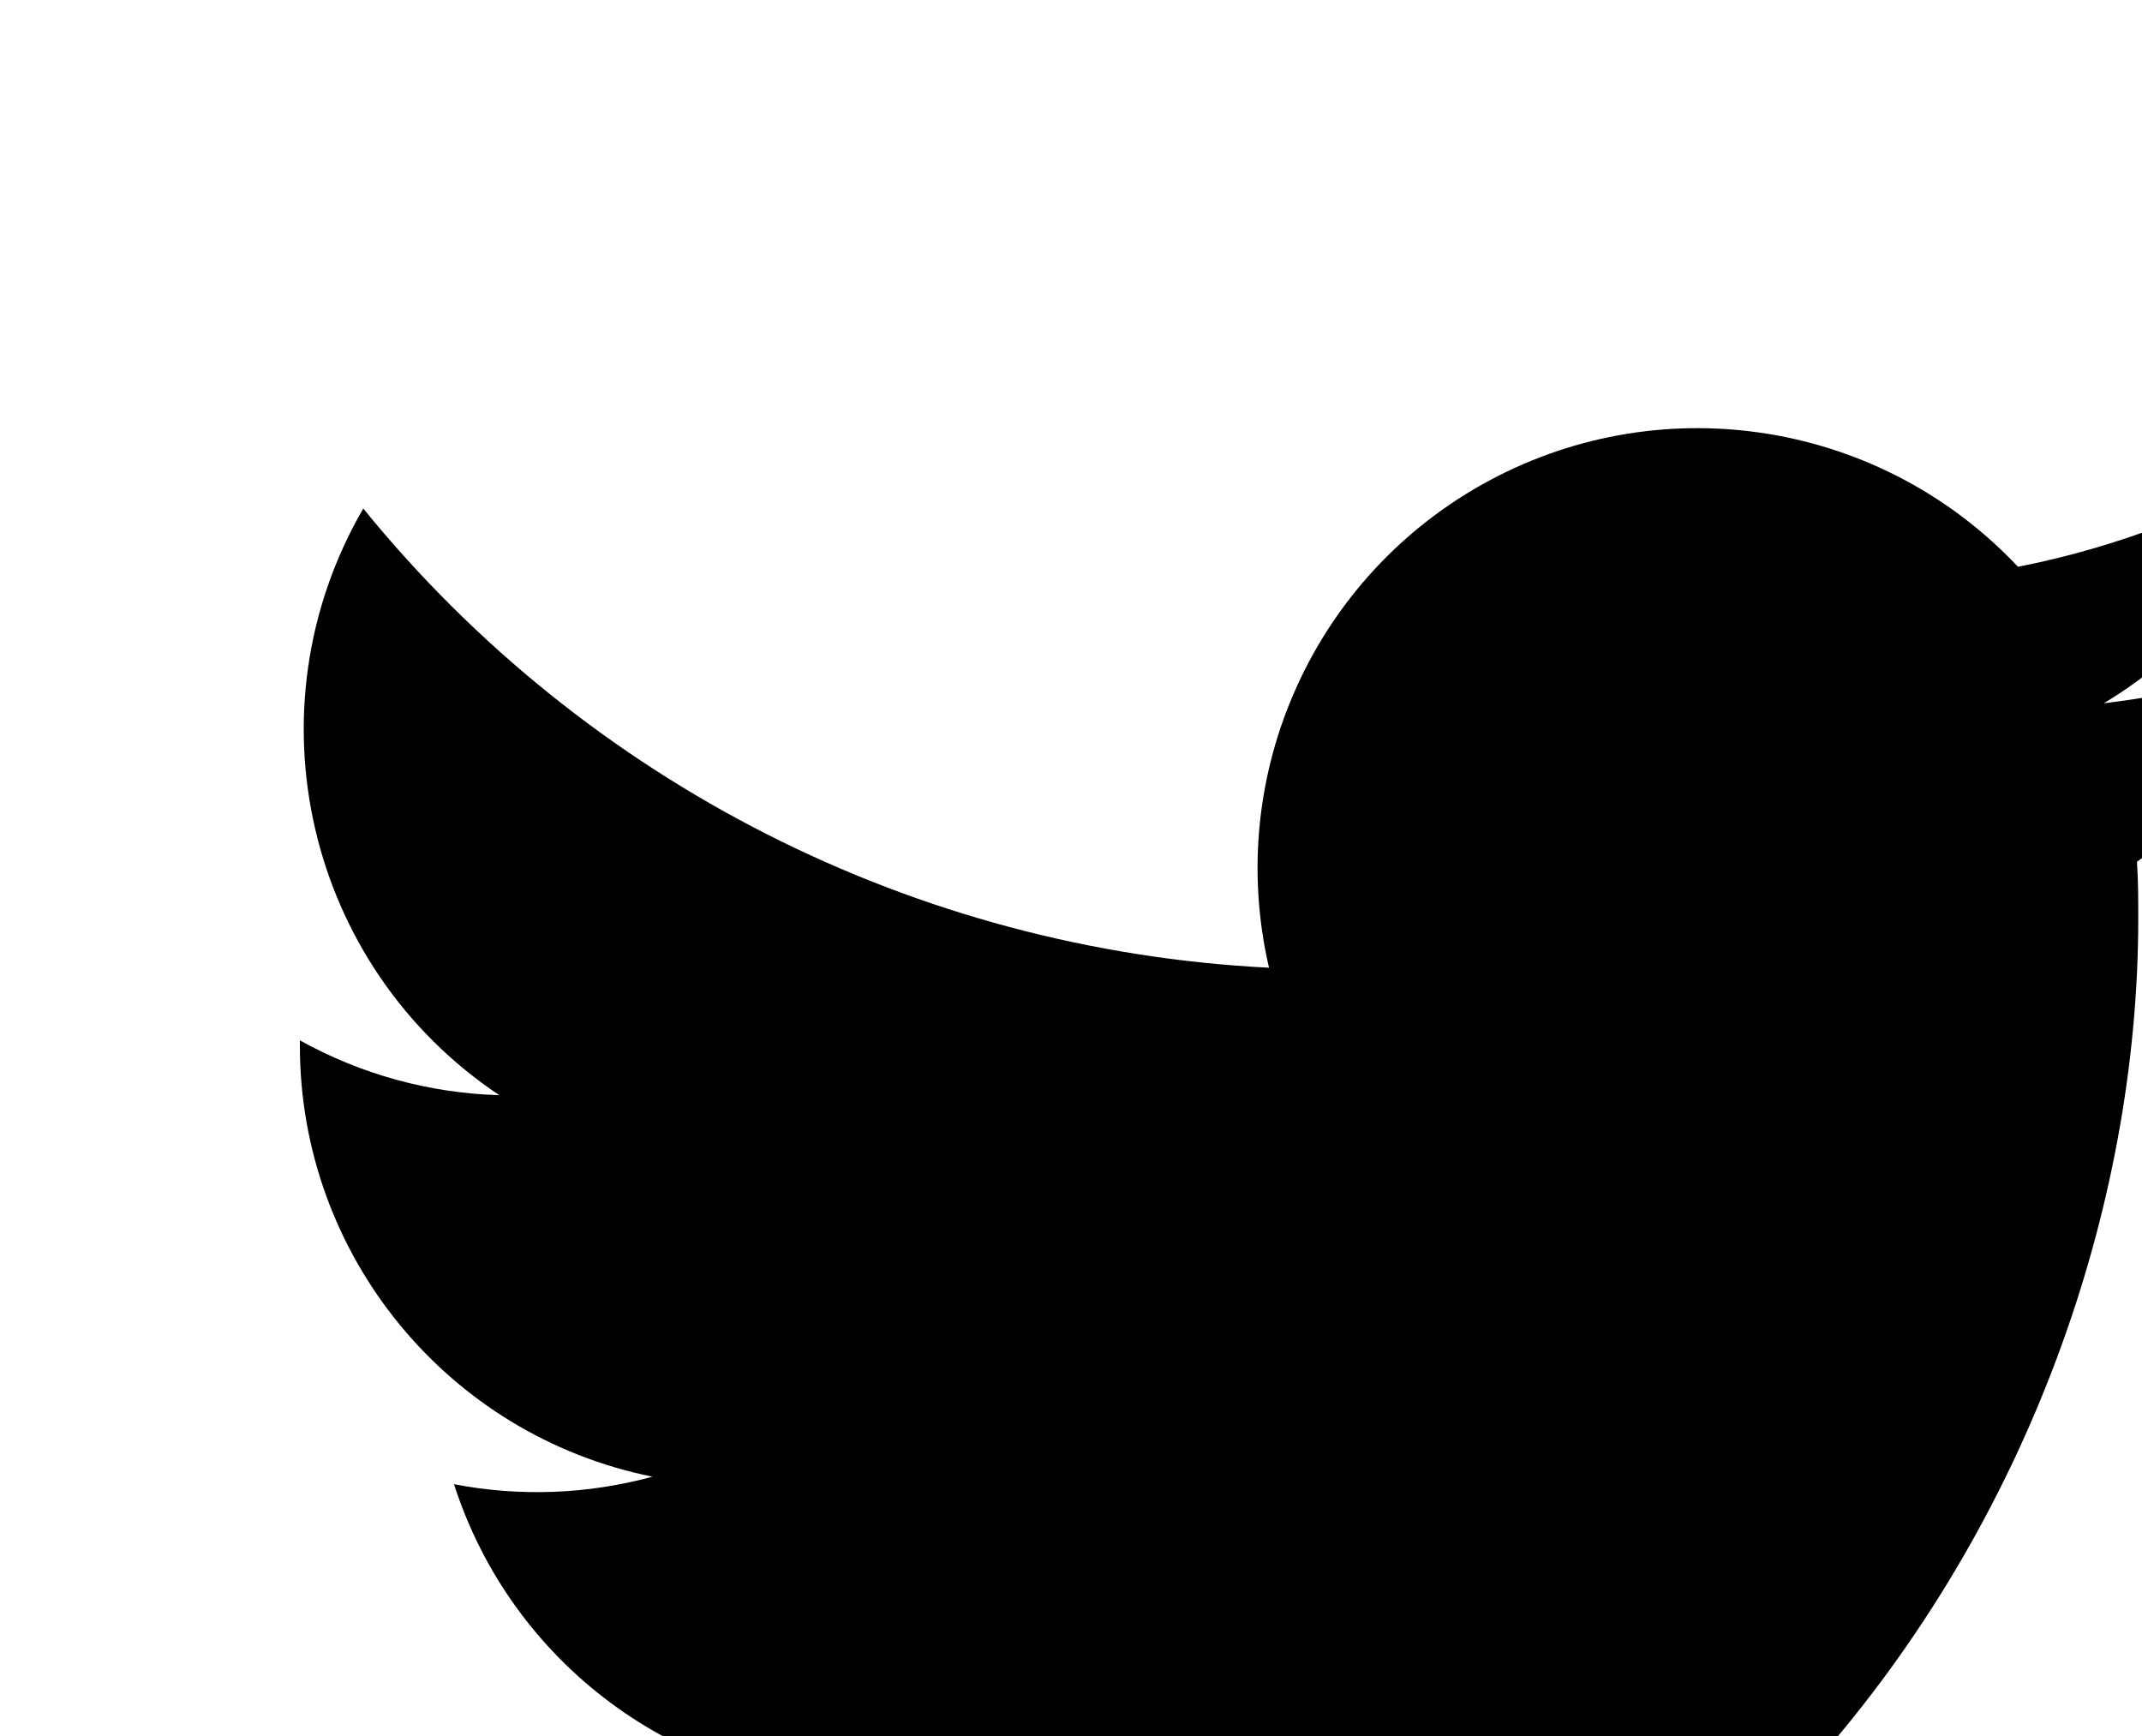
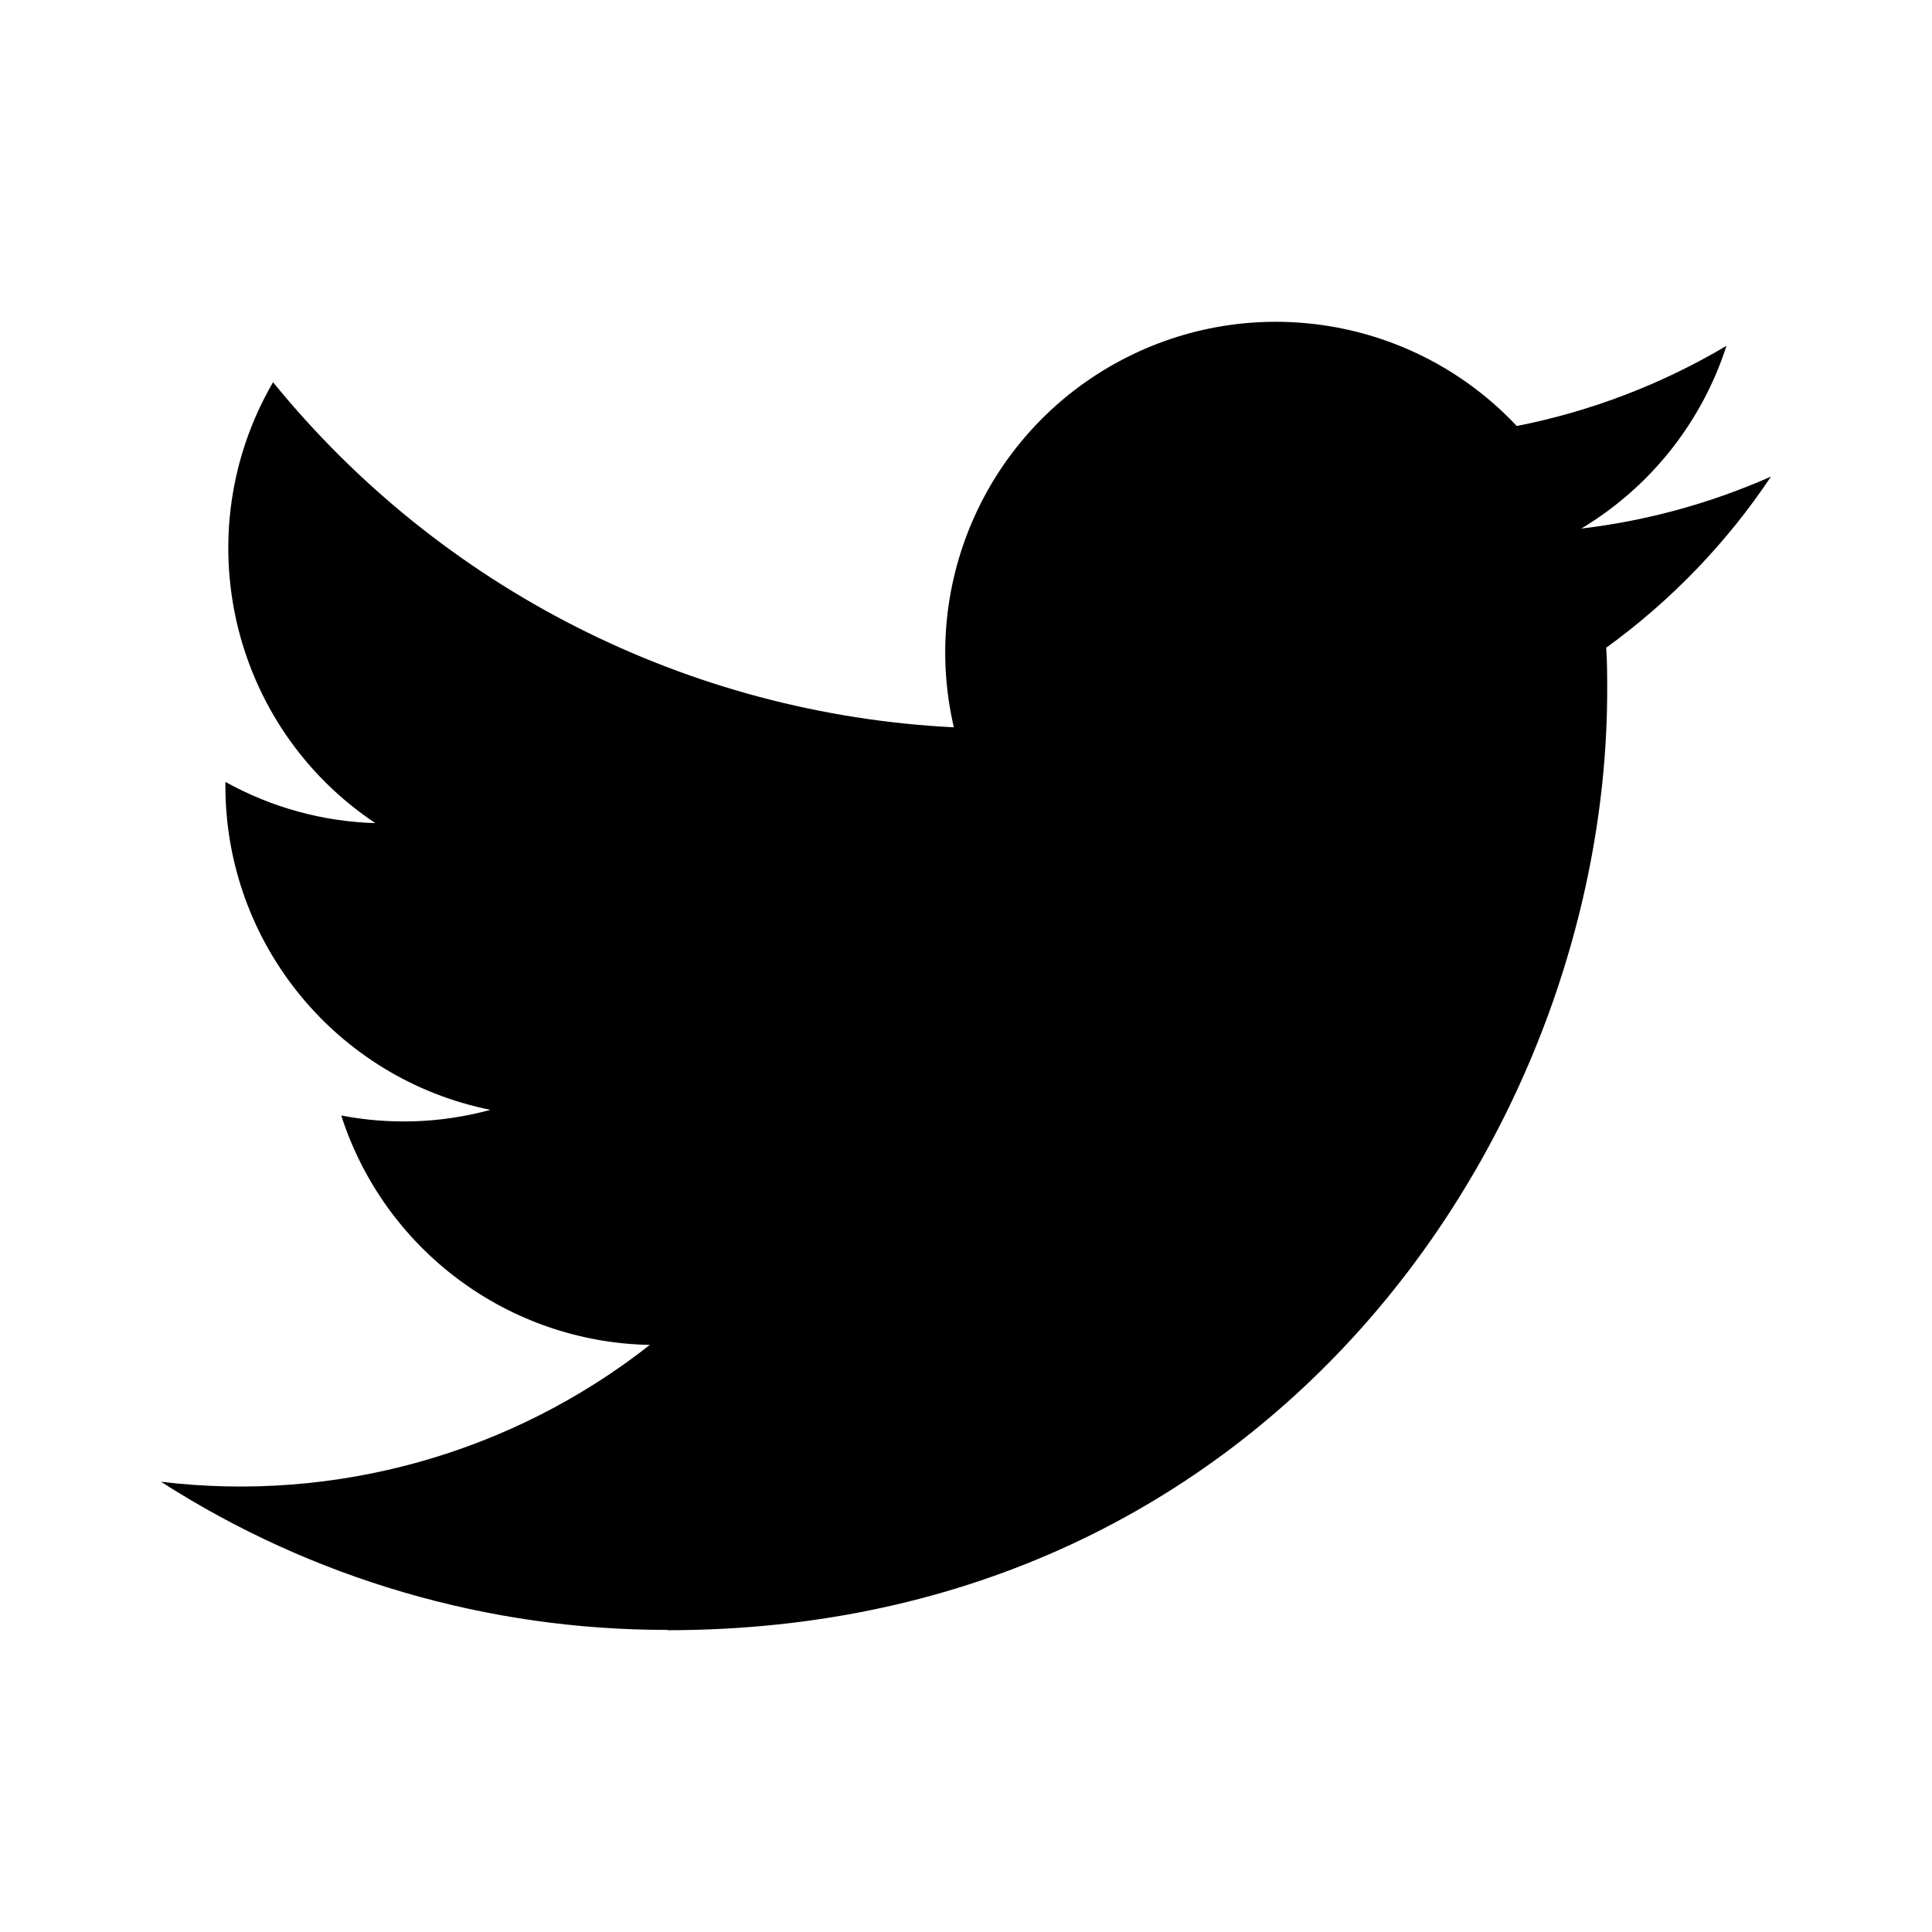
- <svg aria-hidden="true" fill="currentColor" view-box="0 0 24 24">
+ <svg fill="currentColor" viewBox="0 0 24 24">
  <path d="M8.29 20.251c7.547 0 11.675-6.253 11.675-11.675 0-.178 0-.355-.012-.53A8.348 8.348 0 0022 5.92a8.19 8.19 0 01-2.357.646 4.118 4.118 0 001.804-2.27 8.224 8.224 0 01-2.605.996 4.107 4.107 0 00-6.993 3.743 11.65 11.65 0 01-8.457-4.287 4.106 4.106 0 001.27 5.477A4.072 4.072 0 012.8 9.713v.052a4.105 4.105 0 003.292 4.022 4.095 4.095 0 01-1.853.07 4.108 4.108 0 003.834 2.85A8.233 8.233 0 012 18.407a11.616 11.616 0 006.29 1.84" />
</svg>
